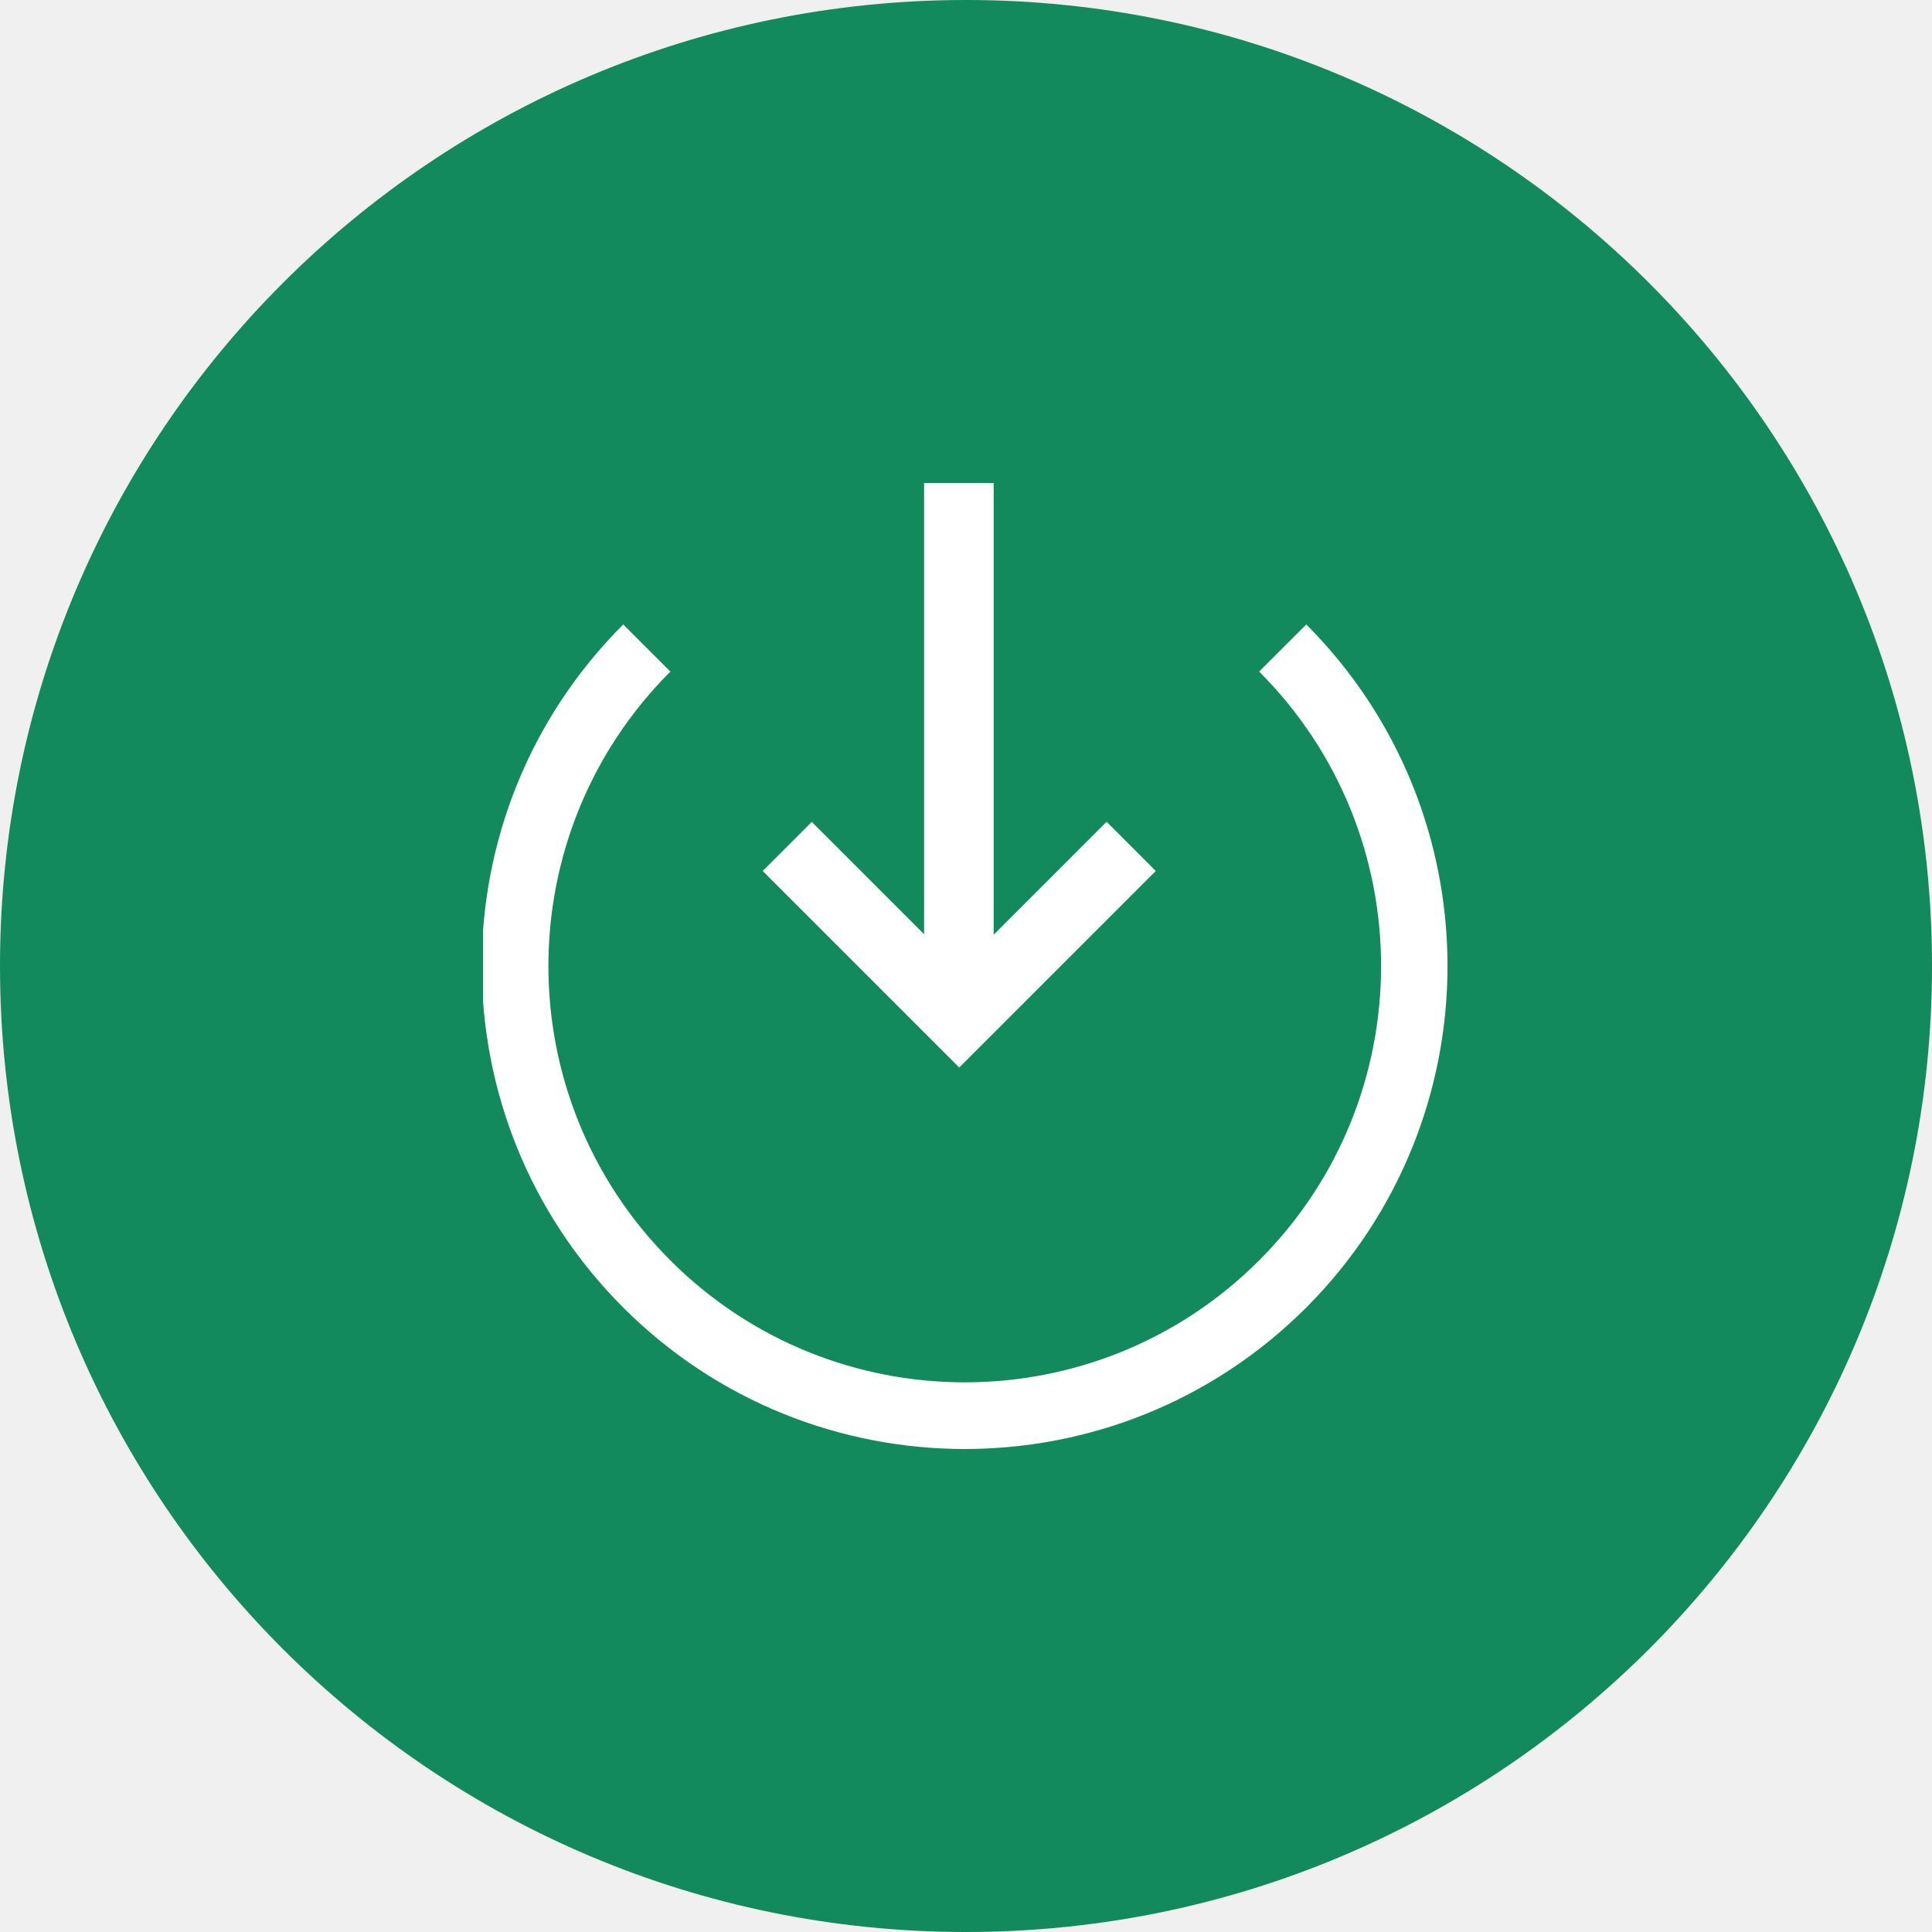
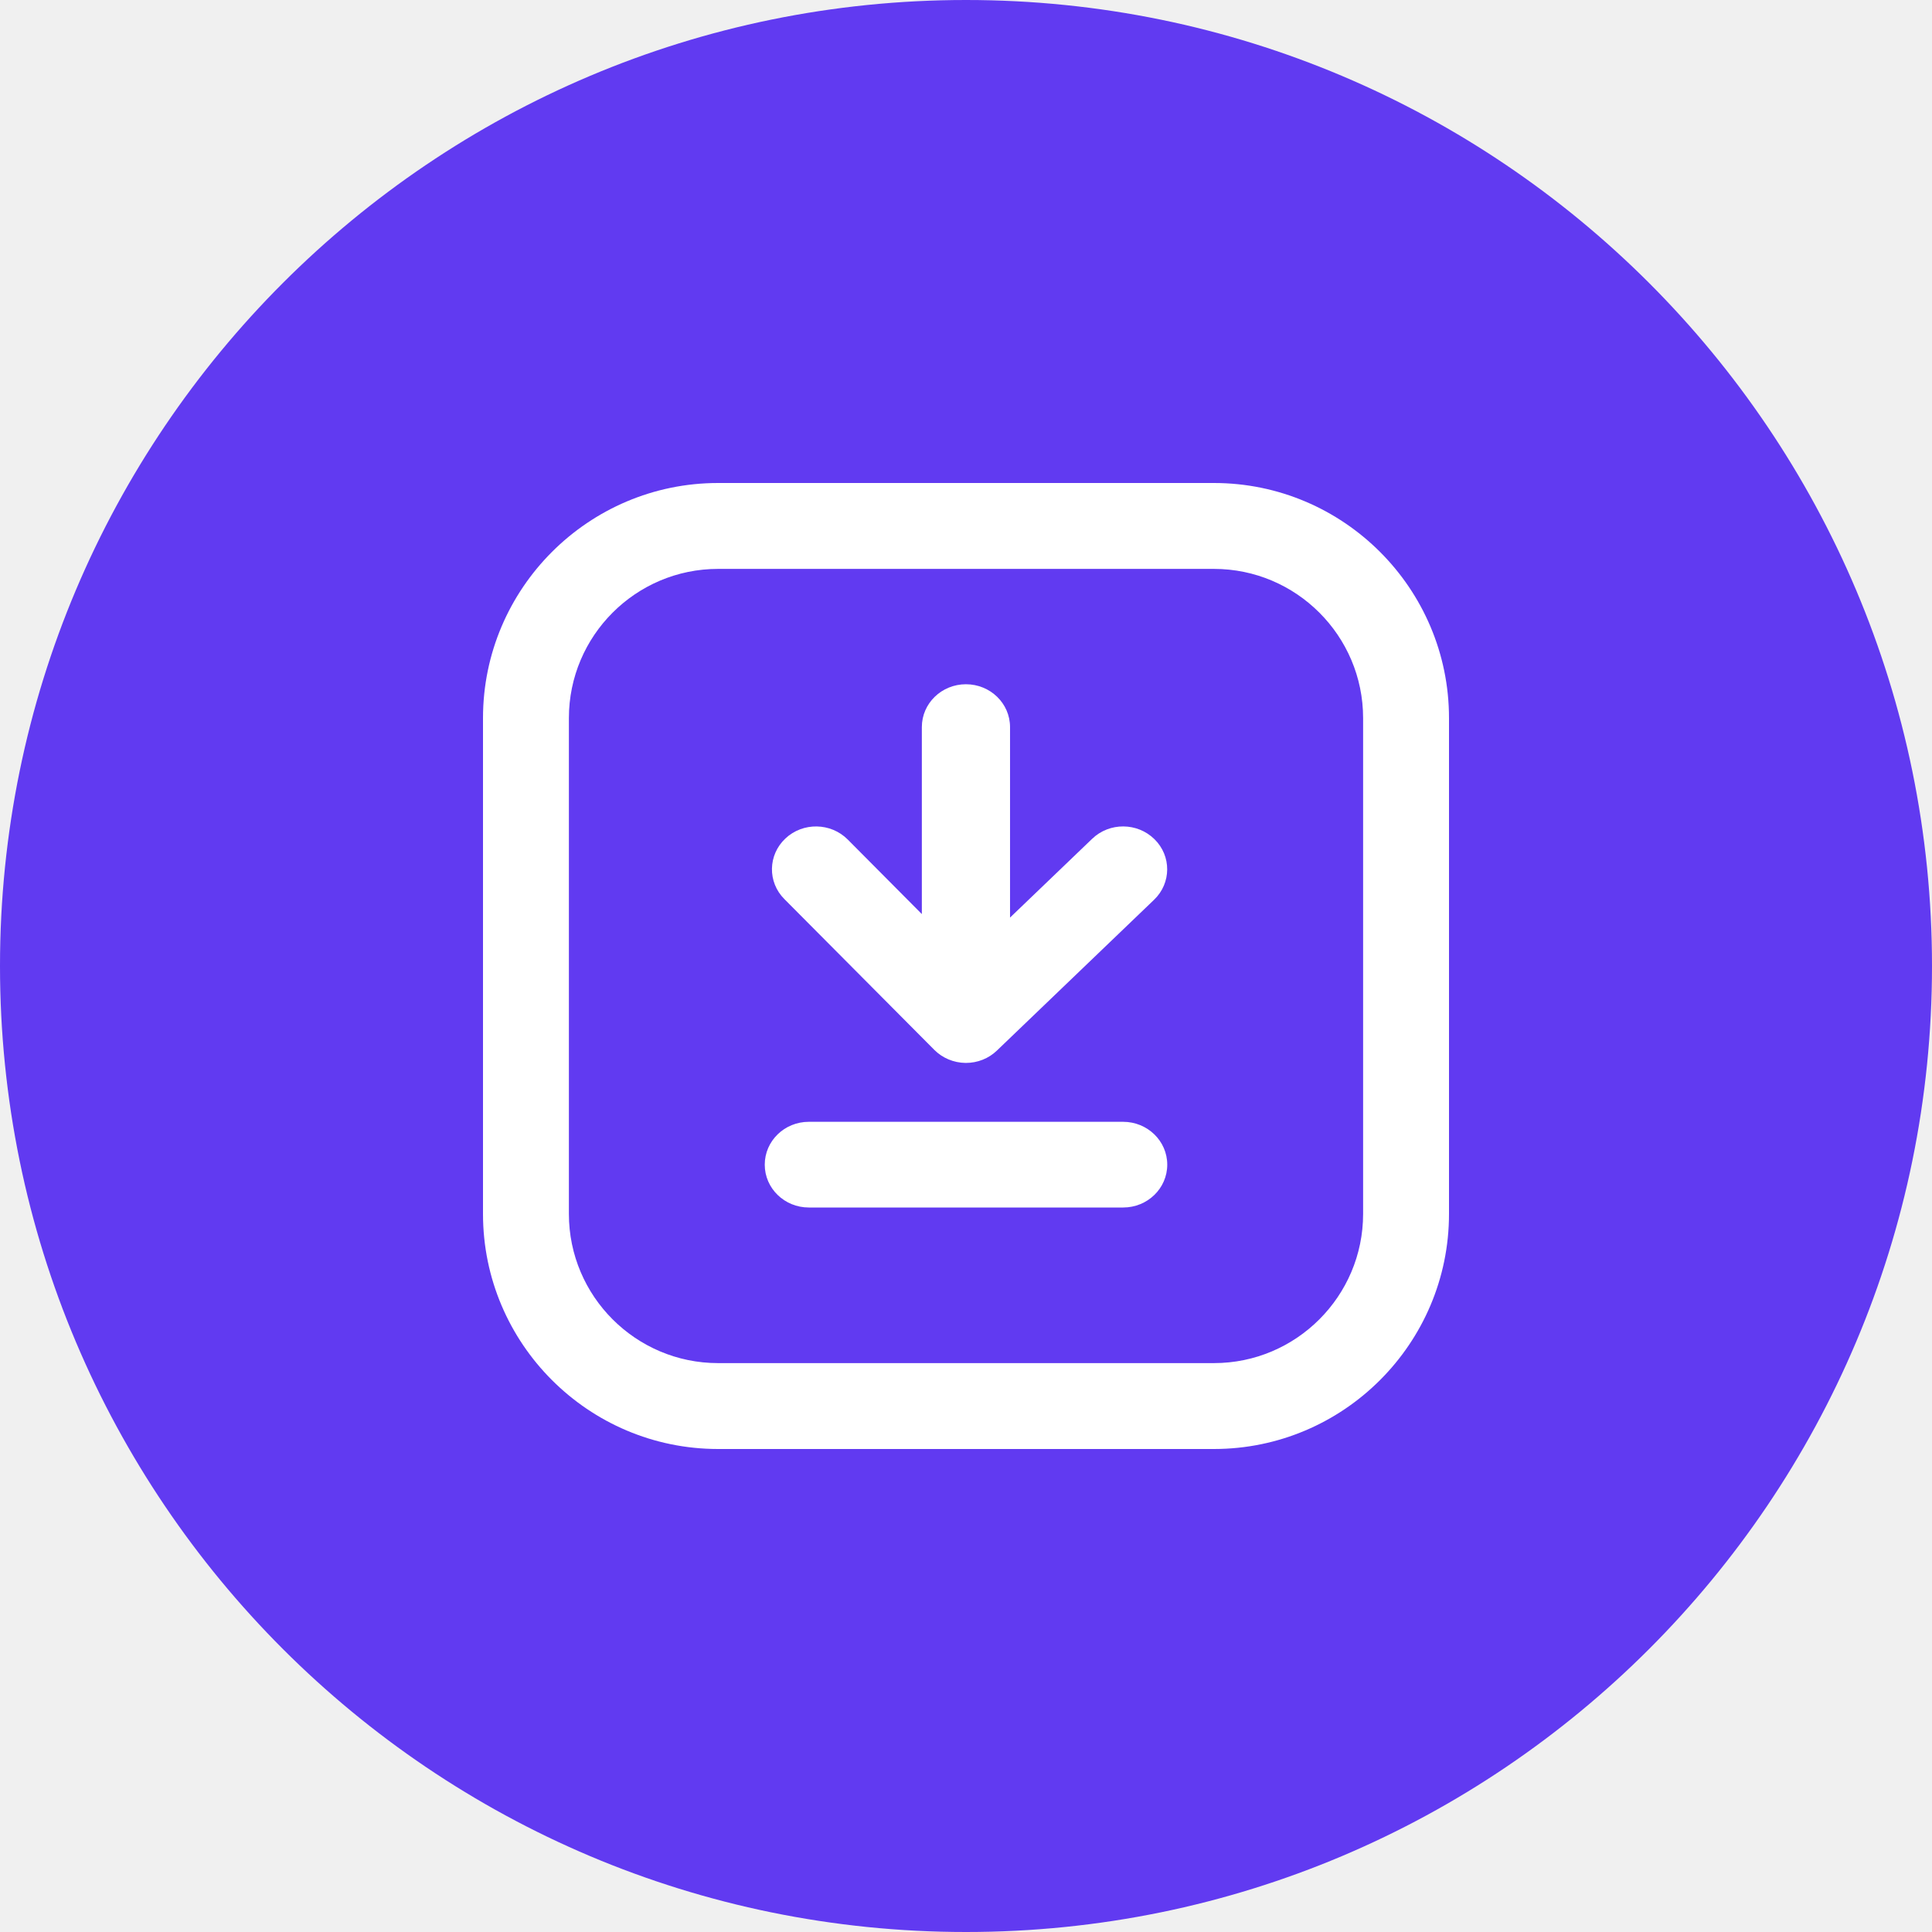
- <svg xmlns="http://www.w3.org/2000/svg" width="40" height="40" viewBox="0 0 40 40">
-   <defs>
-     <style>.a{fill:#fff;}.b{fill:#138a5d;}.c{clip-path:url(#a);}</style>
-     <clipPath id="a">
-       <rect class="a" width="20" height="20" transform="translate(20.289 125.289)" />
-     </clipPath>
-   </defs>
-   <g transform="translate(-20 -286)">
-     <circle class="b" cx="20" cy="20" r="20" transform="translate(20 286)" />
-     <g class="c" transform="translate(9.711 170.711)">
-       <g transform="translate(16.121 135.289) rotate(-45)">
-         <path class="a" d="M10,20A10,10,0,0,1,10,0V1.38A8.62,8.62,0,1,0,18.62,10H20A10.012,10.012,0,0,1,10,20Z" />
-         <path class="a" d="M5.754,5.754H0V0H1.437V4.314H5.754Z" transform="translate(8.433 5.651)" />
-         <path class="a" d="M0,8.137,8.137,0,9.155,1.018,1.018,9.155Z" transform="translate(8.54 2.133)" />
+ <svg xmlns="http://www.w3.org/2000/svg" width="48px" height="48px" viewBox="0 0 48 48" version="1.1">
+   <g id="页面-1" stroke="none" stroke-width="1" fill="none" fill-rule="evenodd">
+     <g id="资产-平台资产" transform="translate(-121, -226)" fill-rule="nonzero">
+       <g id="编组-6" transform="translate(121, 226)">
+         <rect id="矩形" fill="#613AF1" x="0" y="0" width="48" height="48" rx="24" />
+         <g id="编组" transform="translate(12, 12)" fill="#FFFFFF">
+           <path d="M18.16,0 L5.84,0 C2.621,0 0,2.621 0,5.84 L0,18.16 C0,21.379 2.619,24 5.84,24 L18.16,24 C21.379,24 24,21.379 24,18.16 L24,5.84 C24,2.621 21.379,0 18.16,0 Z M21.866,18.16 C21.866,20.203 20.203,21.866 18.16,21.866 L5.84,21.866 C3.797,21.866 2.134,20.204 2.134,18.16 L2.134,5.84 C2.134,3.797 3.796,2.134 5.84,2.134 L18.16,2.134 C20.203,2.134 21.866,3.796 21.866,5.84 L21.866,18.16 Z" id="形状" />
+           <path d="M15.903,15.871 L8.095,15.871 C7.49,15.871 7,16.347 7,16.936 C7,17.524 7.49,18 8.095,18 L15.905,18 C16.51,18 17,17.524 17,16.936 C17,16.347 16.509,15.871 15.903,15.871 Z M11.212,14.083 C11.415,14.287 11.694,14.404 11.986,14.408 L11.998,14.408 C12.286,14.408 12.563,14.299 12.768,14.101 L16.673,10.354 C17.103,9.941 17.108,9.267 16.682,8.849 C16.257,8.431 15.564,8.426 15.134,8.84 L13.094,10.797 L13.094,6.064 C13.094,5.476 12.604,5 11.998,5 C11.393,5 10.903,5.476 10.903,6.064 L10.903,10.71 L9.062,8.858 C8.641,8.435 7.948,8.423 7.513,8.832 C7.078,9.241 7.066,9.915 7.487,10.337 L11.212,14.083 Z" id="形状" />
+         </g>
      </g>
    </g>
  </g>
</svg>
